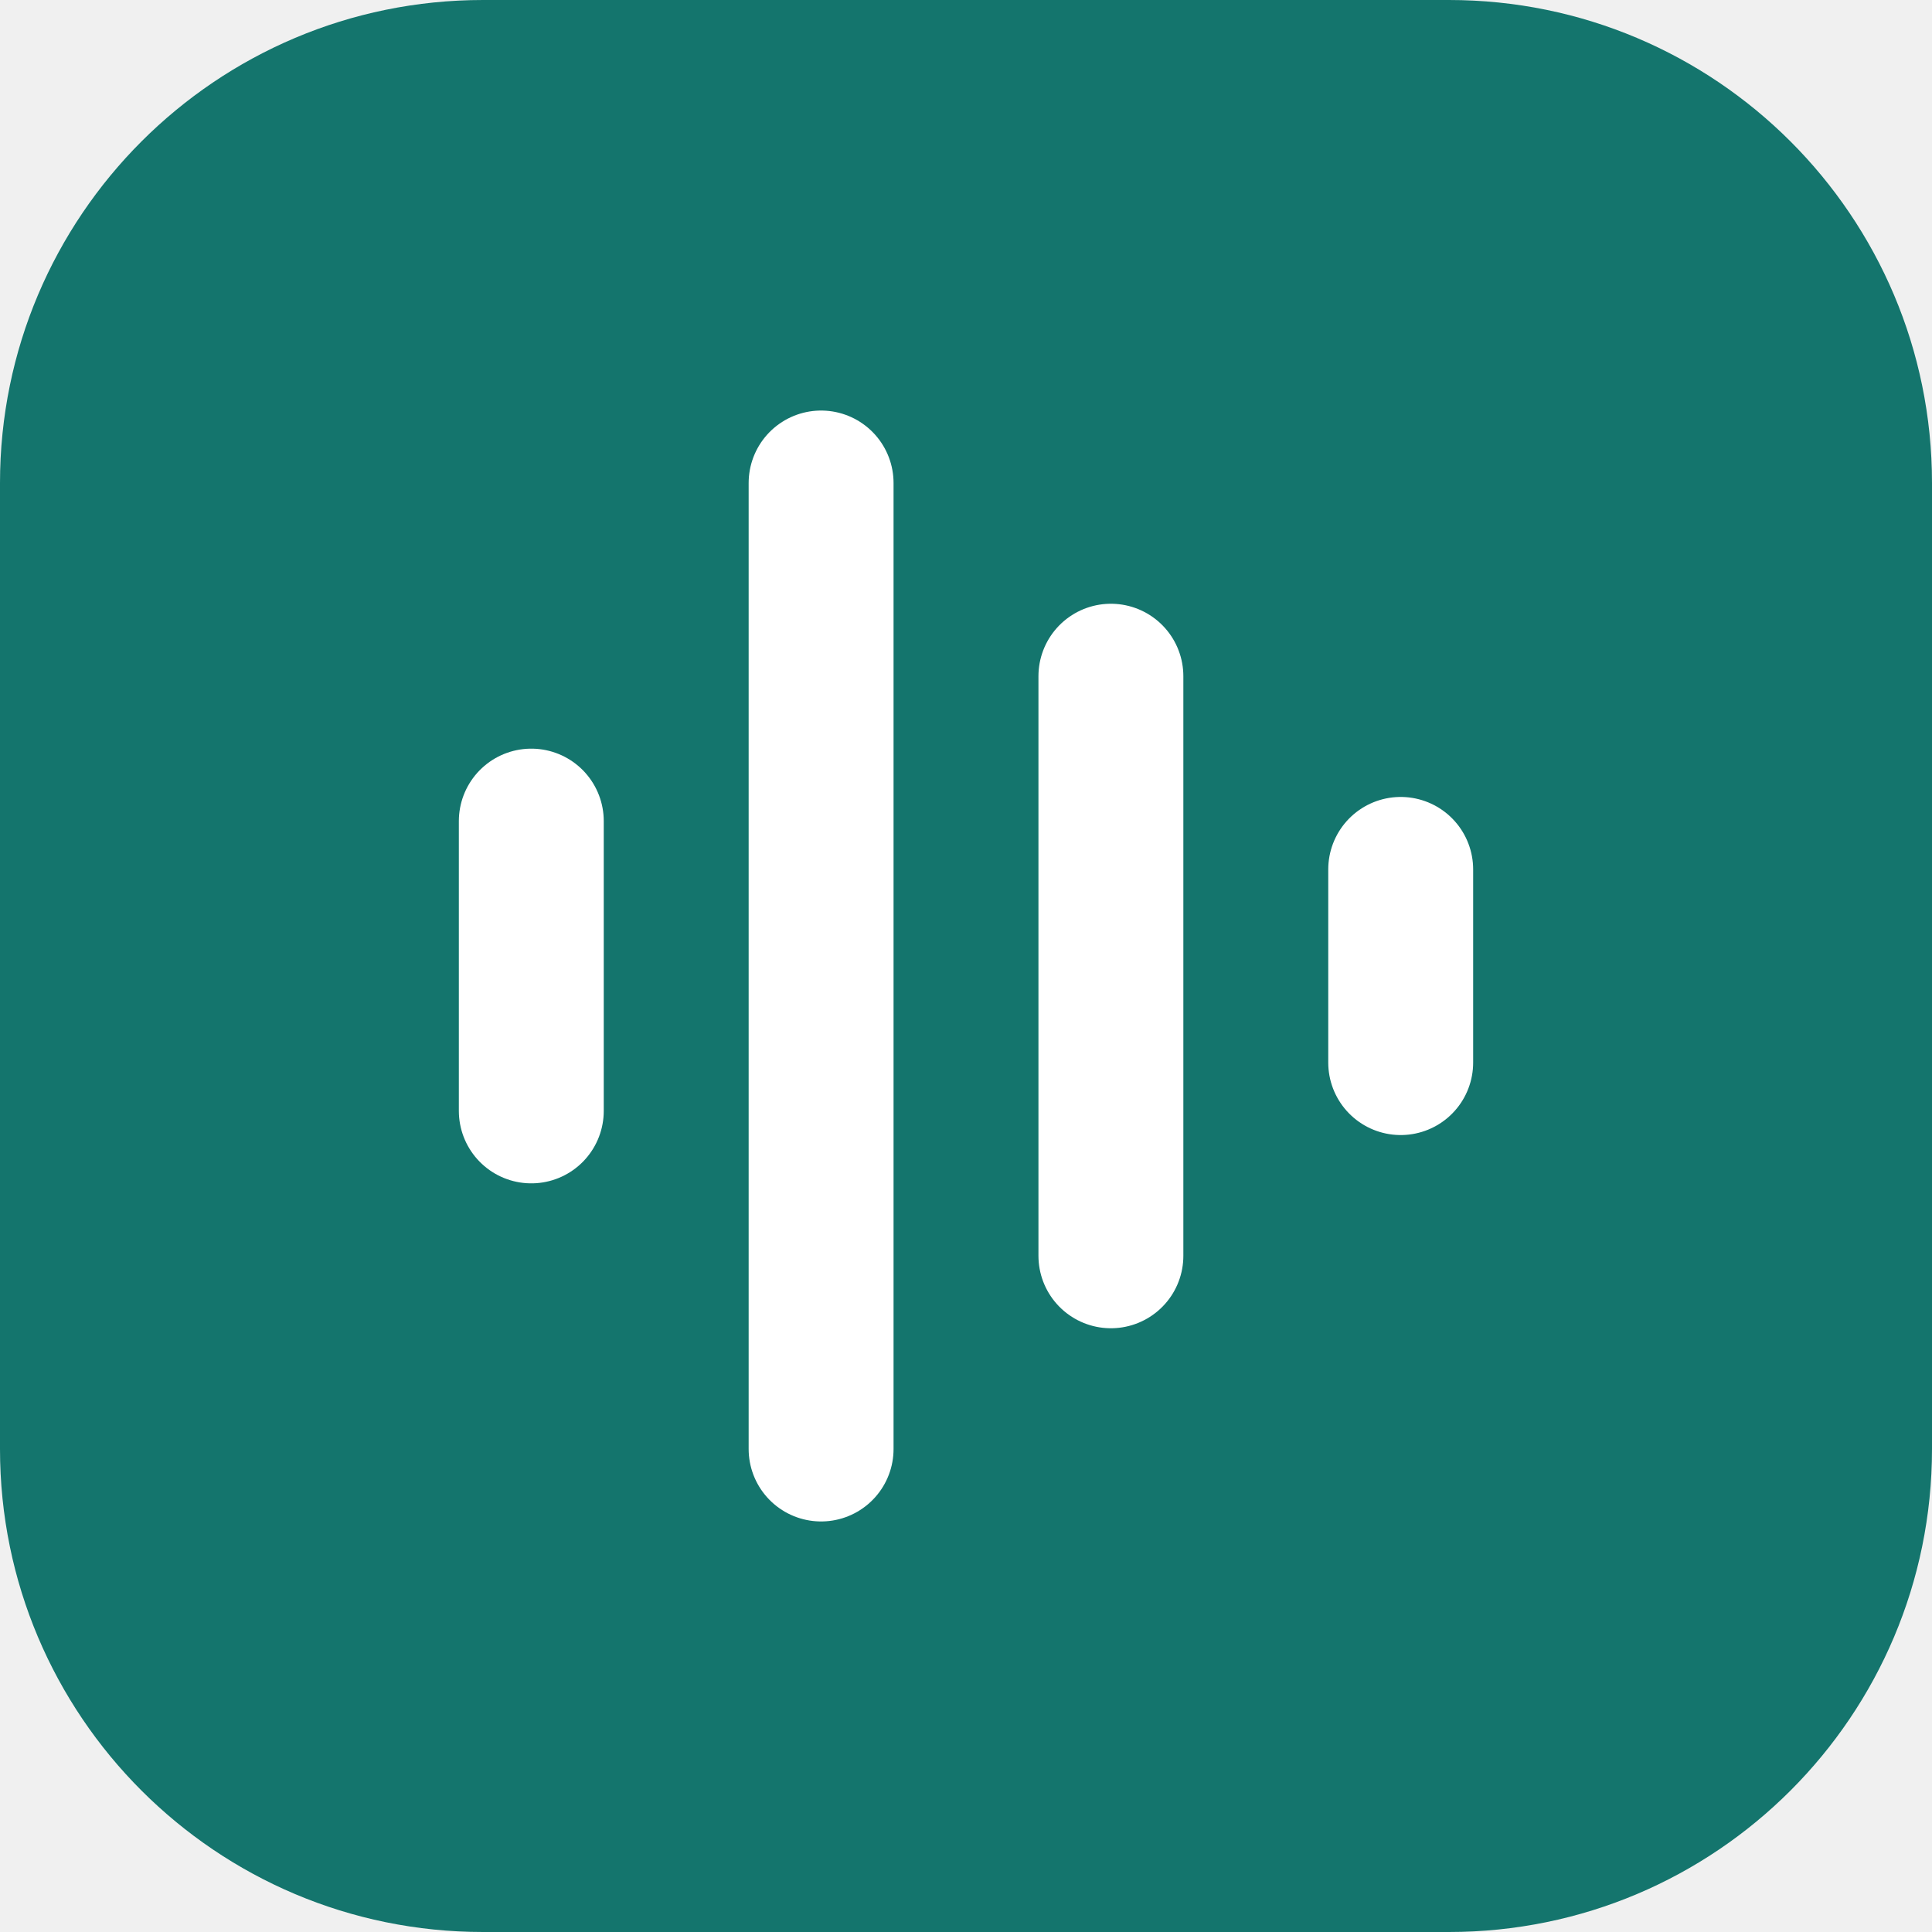
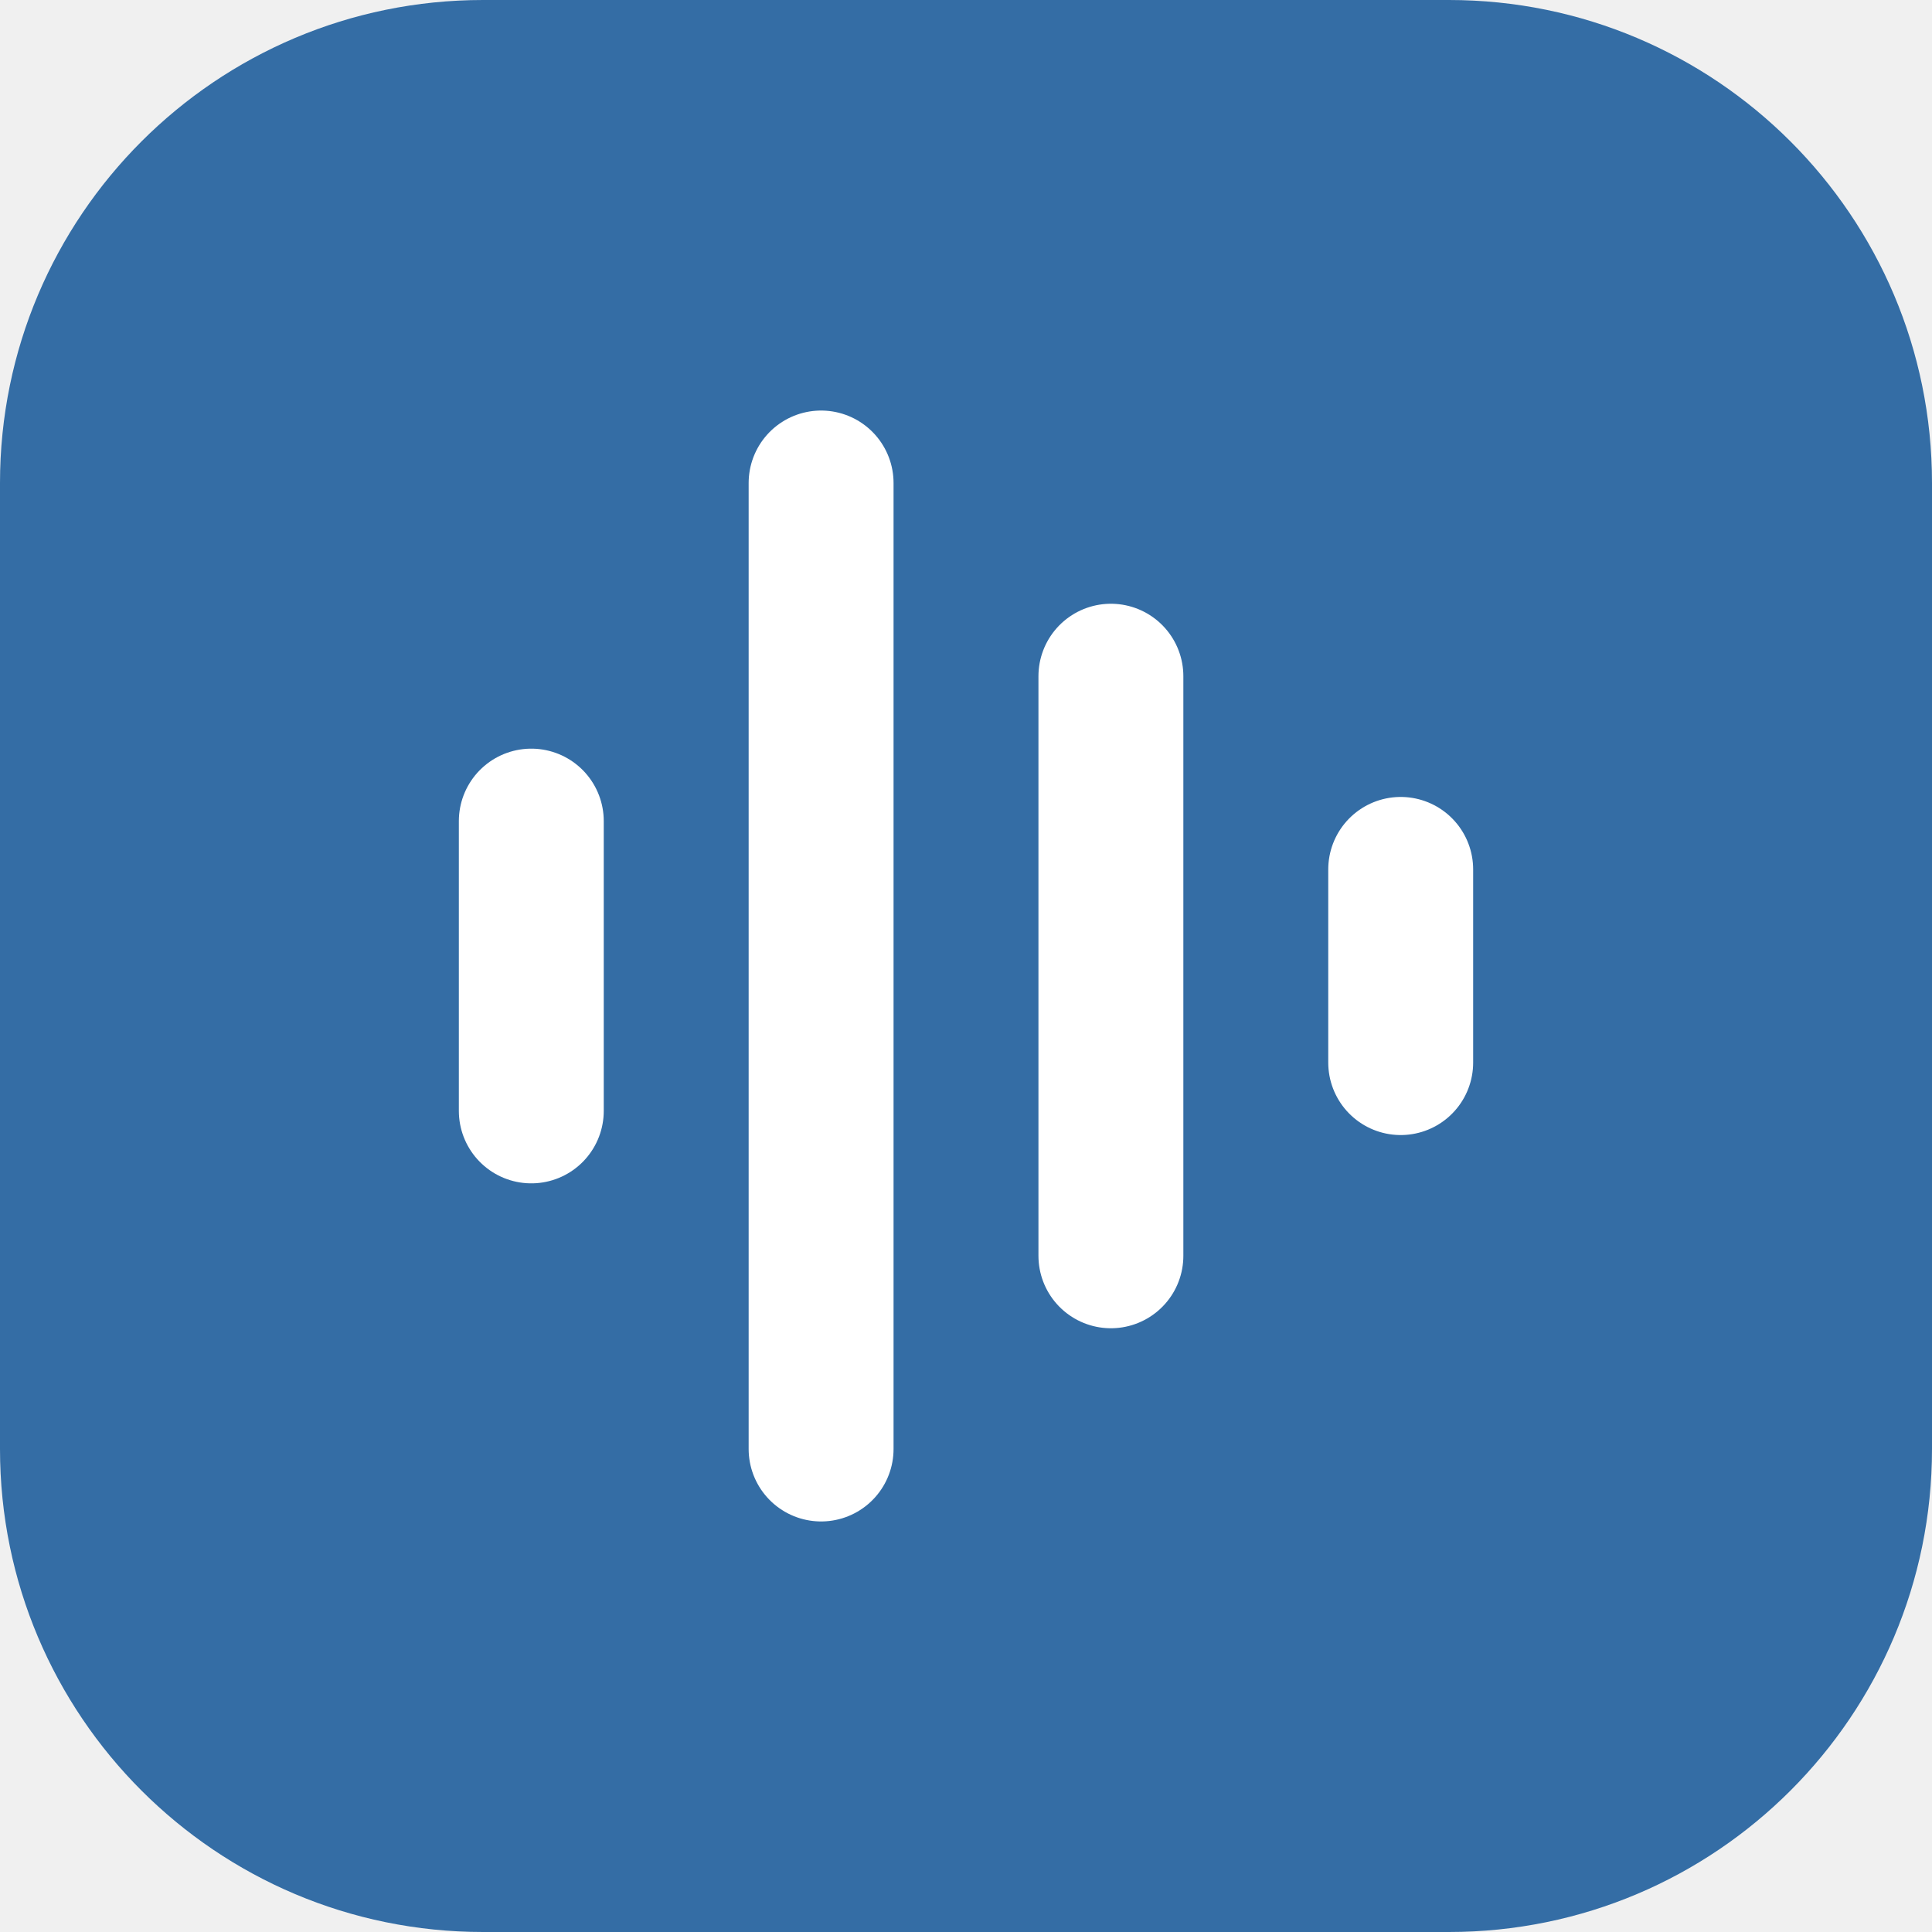
<svg xmlns="http://www.w3.org/2000/svg" viewBox="0 0 40 40">
-   <rect width="40" height="40" rx="10" fill="#14756d" />
+   <rect width="40" height="40" rx="10" fill="#346da5" />
  <g stroke="#fff" stroke-width="3" stroke-linecap="round">
    <path d="M11 17v6m6-13v20m6-16v12m6-8v4" />
  </g>
</svg>
